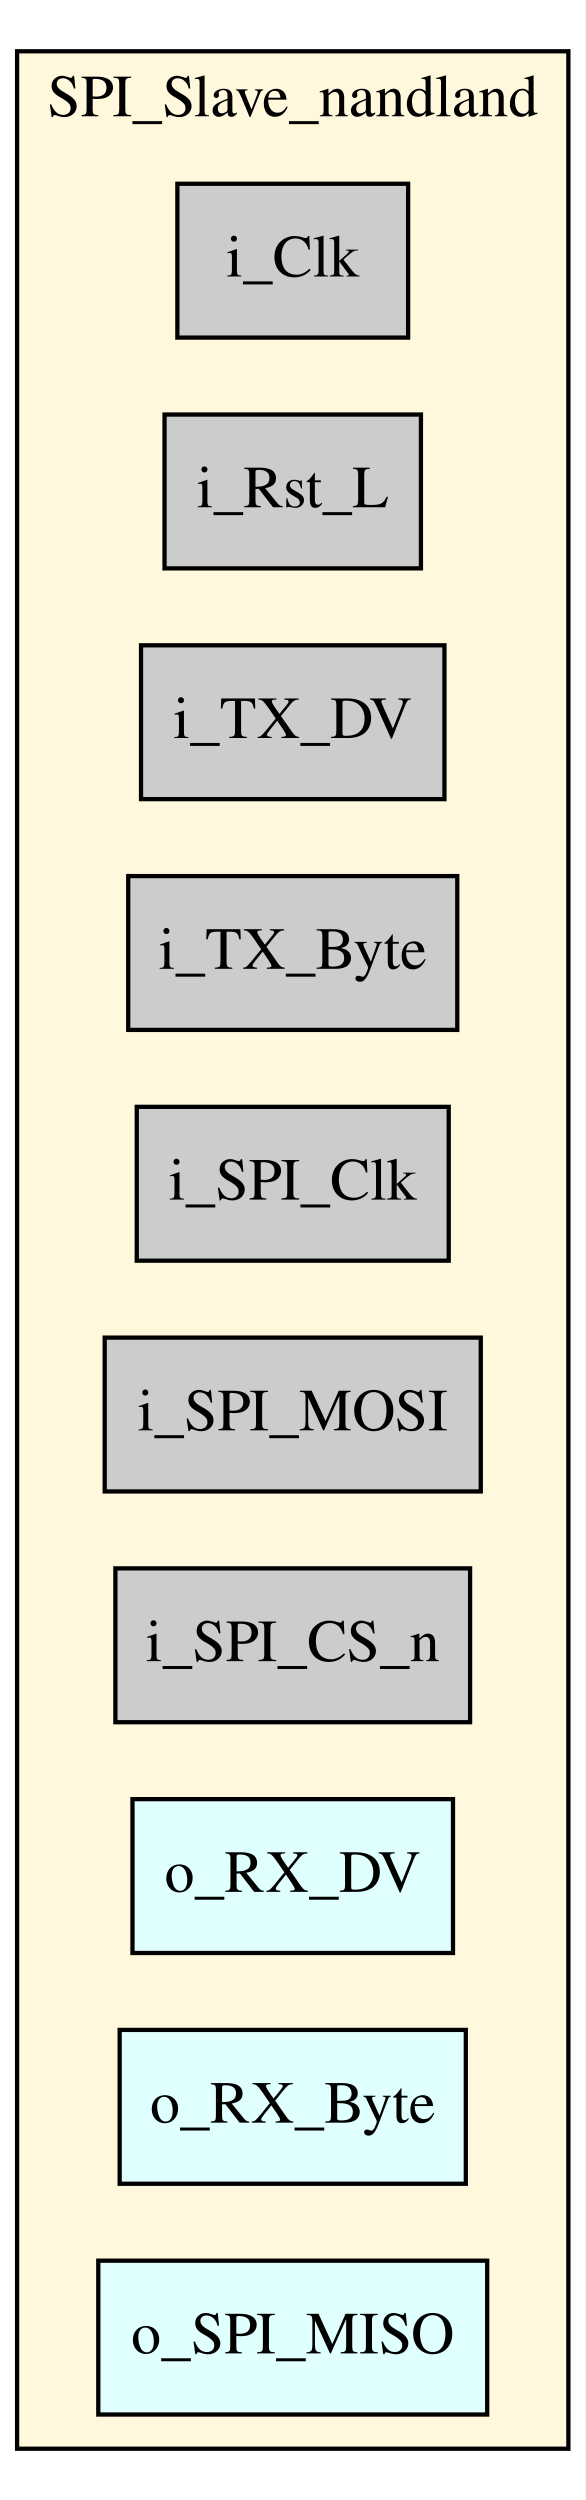
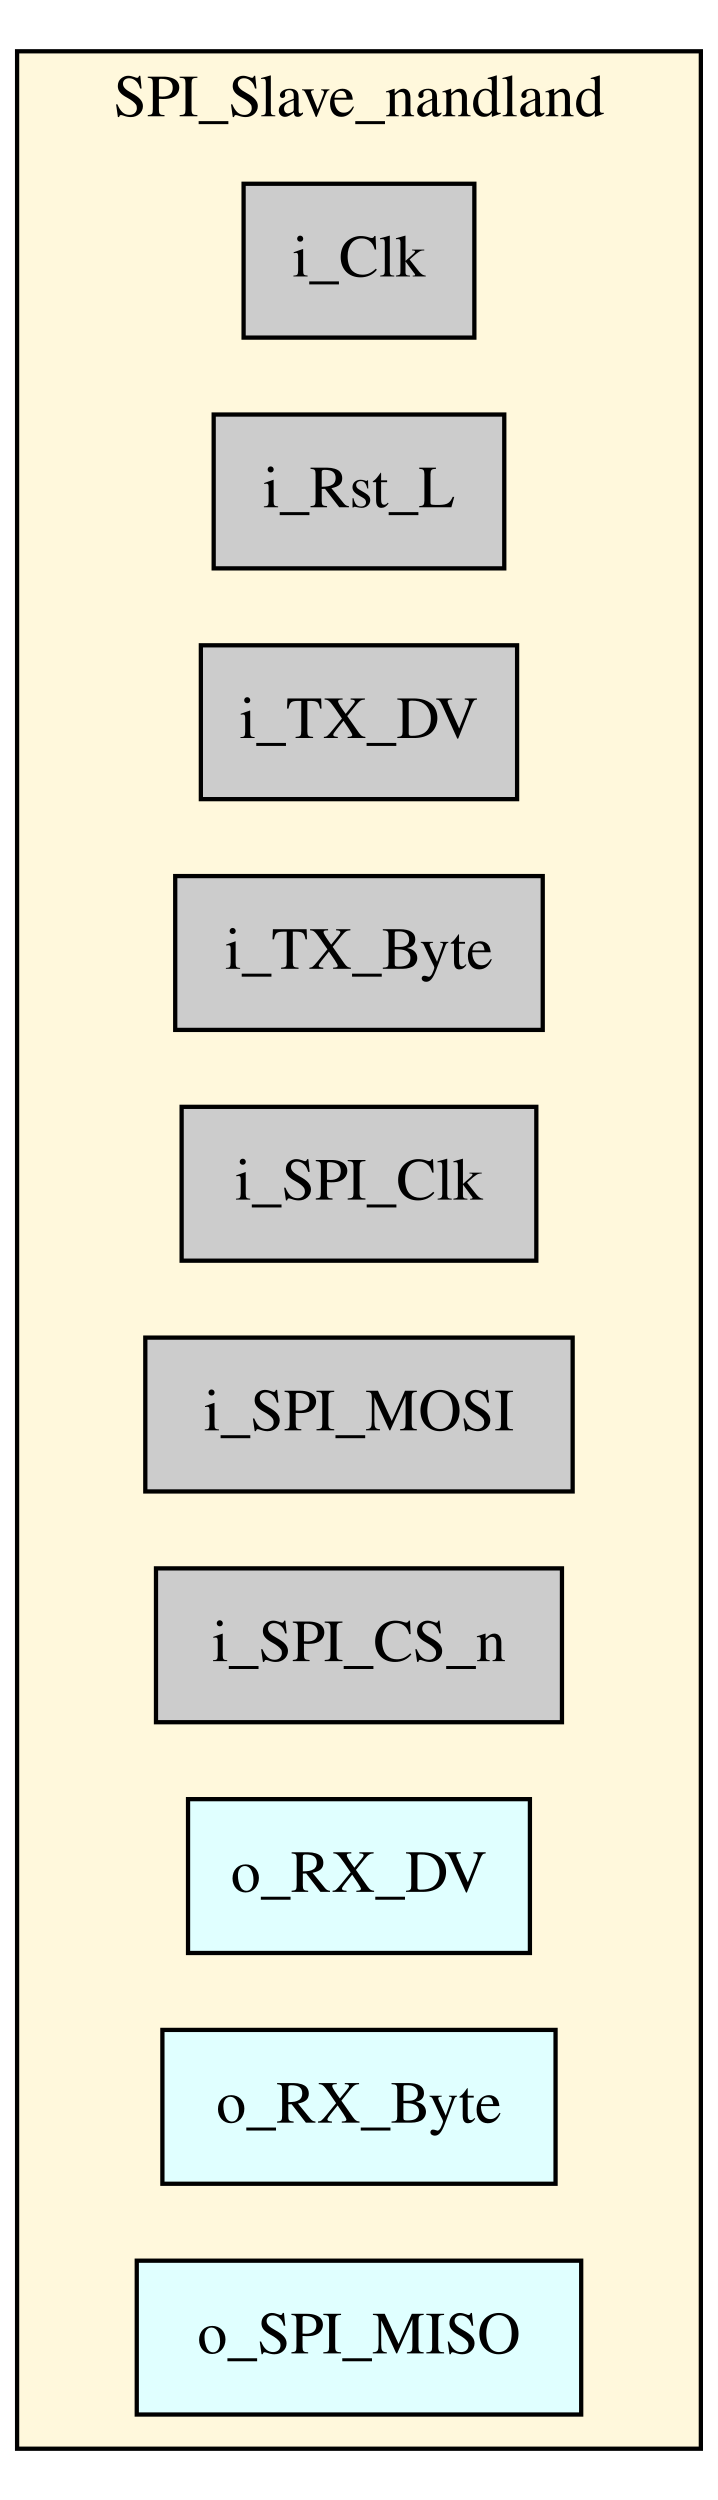
- <svg xmlns="http://www.w3.org/2000/svg" width="137pt" height="585pt" viewBox="0.00 0.00 137.00 585.00">
+ <svg xmlns="http://www.w3.org/2000/svg" width="168pt" height="585pt" viewBox="0.00 0.00 168.00 585.00">
  <g id="graph0" class="graph" transform="scale(1 1) rotate(0) translate(4 581)">
-     <polygon fill="#ffffff" stroke="transparent" points="-4,4 -4,-581 133,-581 133,4 -4,4" />
+     <polygon fill="white" stroke="transparent" points="-4,4 -4,-581 164,-581 164,4 -4,4" />
    <g id="clust1" class="cluster">
-       <polygon fill="#fff8dc" stroke="#000000" points="0,-8 0,-569 129,-569 129,-8 0,-8" />
-       <text text-anchor="middle" x="64.5" y="-553.8" font-family="Times,serif" font-size="14.00" fill="#000000">SPI_Slave_nandland</text>
+       <polygon fill="#fff8dc" stroke="black" points="0,-8 0,-569 160,-569 160,-8 0,-8" />
+       <text text-anchor="middle" x="80" y="-553.8" font-family="Times,serif" font-size="14.00">SPI_Slave_nandland</text>
    </g>
    <g id="node1" class="node">
-       <polygon fill="#cccccc" stroke="#000000" points="91.5,-538 37.5,-538 37.5,-502 91.5,-502 91.5,-538" />
-       <text text-anchor="middle" x="64.5" y="-516.3" font-family="Times,serif" font-size="14.00" fill="#000000">i_Clk</text>
+       <polygon fill="#cccccc" stroke="black" points="107,-538 53,-538 53,-502 107,-502 107,-538" />
+       <text text-anchor="middle" x="80" y="-516.3" font-family="Times,serif" font-size="14.00">i_Clk</text>
    </g>
    <g id="node2" class="node">
-       <polygon fill="#cccccc" stroke="#000000" points="94.5,-484 34.5,-484 34.5,-448 94.5,-448 94.5,-484" />
-       <text text-anchor="middle" x="64.5" y="-462.3" font-family="Times,serif" font-size="14.00" fill="#000000">i_Rst_L</text>
+       <polygon fill="#cccccc" stroke="black" points="114,-484 46,-484 46,-448 114,-448 114,-484" />
+       <text text-anchor="middle" x="80" y="-462.3" font-family="Times,serif" font-size="14.00">i_Rst_L</text>
    </g>
    <g id="node3" class="node">
-       <polygon fill="#cccccc" stroke="#000000" points="100,-430 29,-430 29,-394 100,-394 100,-430" />
-       <text text-anchor="middle" x="64.5" y="-408.3" font-family="Times,serif" font-size="14.00" fill="#000000">i_TX_DV</text>
+       <polygon fill="#cccccc" stroke="black" points="117,-430 43,-430 43,-394 117,-394 117,-430" />
+       <text text-anchor="middle" x="80" y="-408.3" font-family="Times,serif" font-size="14.00">i_TX_DV</text>
    </g>
    <g id="node4" class="node">
-       <polygon fill="#cccccc" stroke="#000000" points="103,-376 26,-376 26,-340 103,-340 103,-376" />
-       <text text-anchor="middle" x="64.5" y="-354.3" font-family="Times,serif" font-size="14.00" fill="#000000">i_TX_Byte</text>
+       <polygon fill="#cccccc" stroke="black" points="123,-376 37,-376 37,-340 123,-340 123,-376" />
+       <text text-anchor="middle" x="80" y="-354.3" font-family="Times,serif" font-size="14.00">i_TX_Byte</text>
    </g>
    <g id="node5" class="node">
-       <polygon fill="#cccccc" stroke="#000000" points="101,-322 28,-322 28,-286 101,-286 101,-322" />
-       <text text-anchor="middle" x="64.5" y="-300.3" font-family="Times,serif" font-size="14.00" fill="#000000">i_SPI_Clk</text>
+       <polygon fill="#cccccc" stroke="black" points="121.5,-322 38.5,-322 38.5,-286 121.5,-286 121.5,-322" />
+       <text text-anchor="middle" x="80" y="-300.3" font-family="Times,serif" font-size="14.00">i_SPI_Clk</text>
    </g>
    <g id="node6" class="node">
-       <polygon fill="#cccccc" stroke="#000000" points="108.5,-268 20.5,-268 20.5,-232 108.5,-232 108.5,-268" />
-       <text text-anchor="middle" x="64.5" y="-246.3" font-family="Times,serif" font-size="14.00" fill="#000000">i_SPI_MOSI</text>
+       <polygon fill="#cccccc" stroke="black" points="130,-268 30,-268 30,-232 130,-232 130,-268" />
+       <text text-anchor="middle" x="80" y="-246.3" font-family="Times,serif" font-size="14.00">i_SPI_MOSI</text>
    </g>
    <g id="node7" class="node">
-       <polygon fill="#cccccc" stroke="#000000" points="106,-214 23,-214 23,-178 106,-178 106,-214" />
-       <text text-anchor="middle" x="64.5" y="-192.3" font-family="Times,serif" font-size="14.00" fill="#000000">i_SPI_CS_n</text>
+       <polygon fill="#cccccc" stroke="black" points="127.5,-214 32.5,-214 32.5,-178 127.5,-178 127.5,-214" />
+       <text text-anchor="middle" x="80" y="-192.3" font-family="Times,serif" font-size="14.00">i_SPI_CS_n</text>
    </g>
    <g id="node8" class="node">
-       <polygon fill="#e0ffff" stroke="#000000" points="102,-160 27,-160 27,-124 102,-124 102,-160" />
-       <text text-anchor="middle" x="64.5" y="-138.3" font-family="Times,serif" font-size="14.00" fill="#000000">o_RX_DV</text>
+       <polygon fill="#e0ffff" stroke="black" points="120,-160 40,-160 40,-124 120,-124 120,-160" />
+       <text text-anchor="middle" x="80" y="-138.3" font-family="Times,serif" font-size="14.00">o_RX_DV</text>
    </g>
    <g id="node9" class="node">
-       <polygon fill="#e0ffff" stroke="#000000" points="105,-106 24,-106 24,-70 105,-70 105,-106" />
-       <text text-anchor="middle" x="64.5" y="-84.3" font-family="Times,serif" font-size="14.00" fill="#000000">o_RX_Byte</text>
+       <polygon fill="#e0ffff" stroke="black" points="126,-106 34,-106 34,-70 126,-70 126,-106" />
+       <text text-anchor="middle" x="80" y="-84.3" font-family="Times,serif" font-size="14.00">o_RX_Byte</text>
    </g>
    <g id="node10" class="node">
-       <polygon fill="#e0ffff" stroke="#000000" points="110,-52 19,-52 19,-16 110,-16 110,-52" />
-       <text text-anchor="middle" x="64.5" y="-30.3" font-family="Times,serif" font-size="14.00" fill="#000000">o_SPI_MISO</text>
+       <polygon fill="#e0ffff" stroke="black" points="132,-52 28,-52 28,-16 132,-16 132,-52" />
+       <text text-anchor="middle" x="80" y="-30.3" font-family="Times,serif" font-size="14.00">o_SPI_MISO</text>
    </g>
  </g>
</svg>
